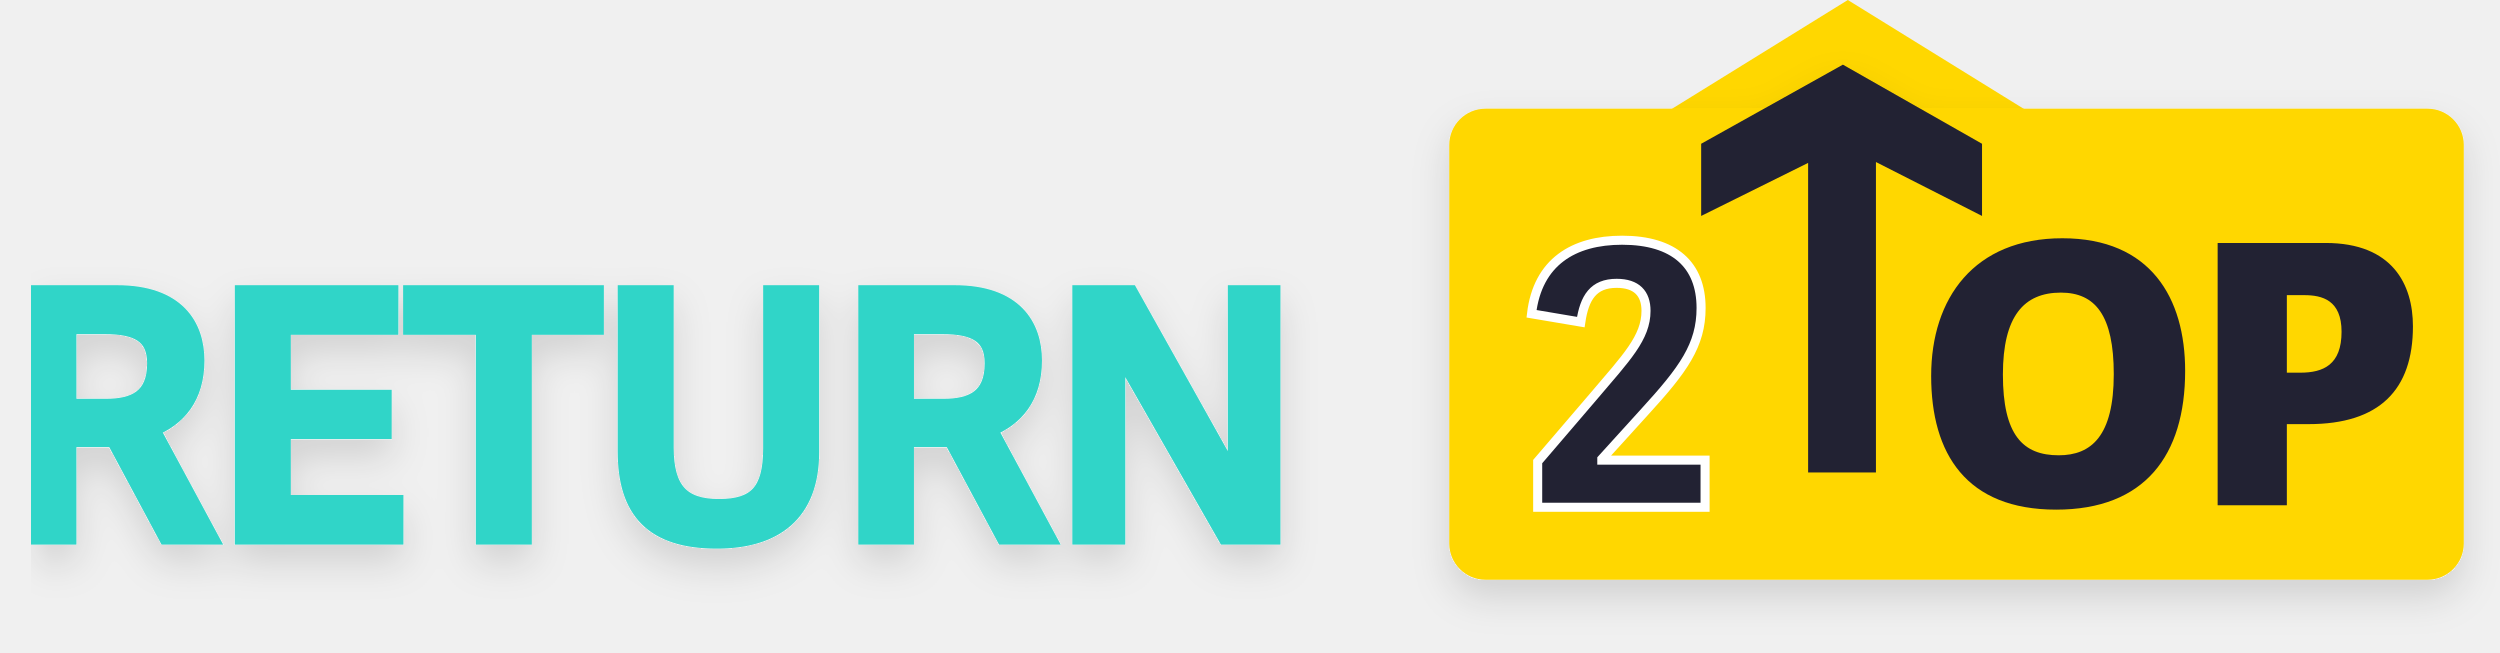
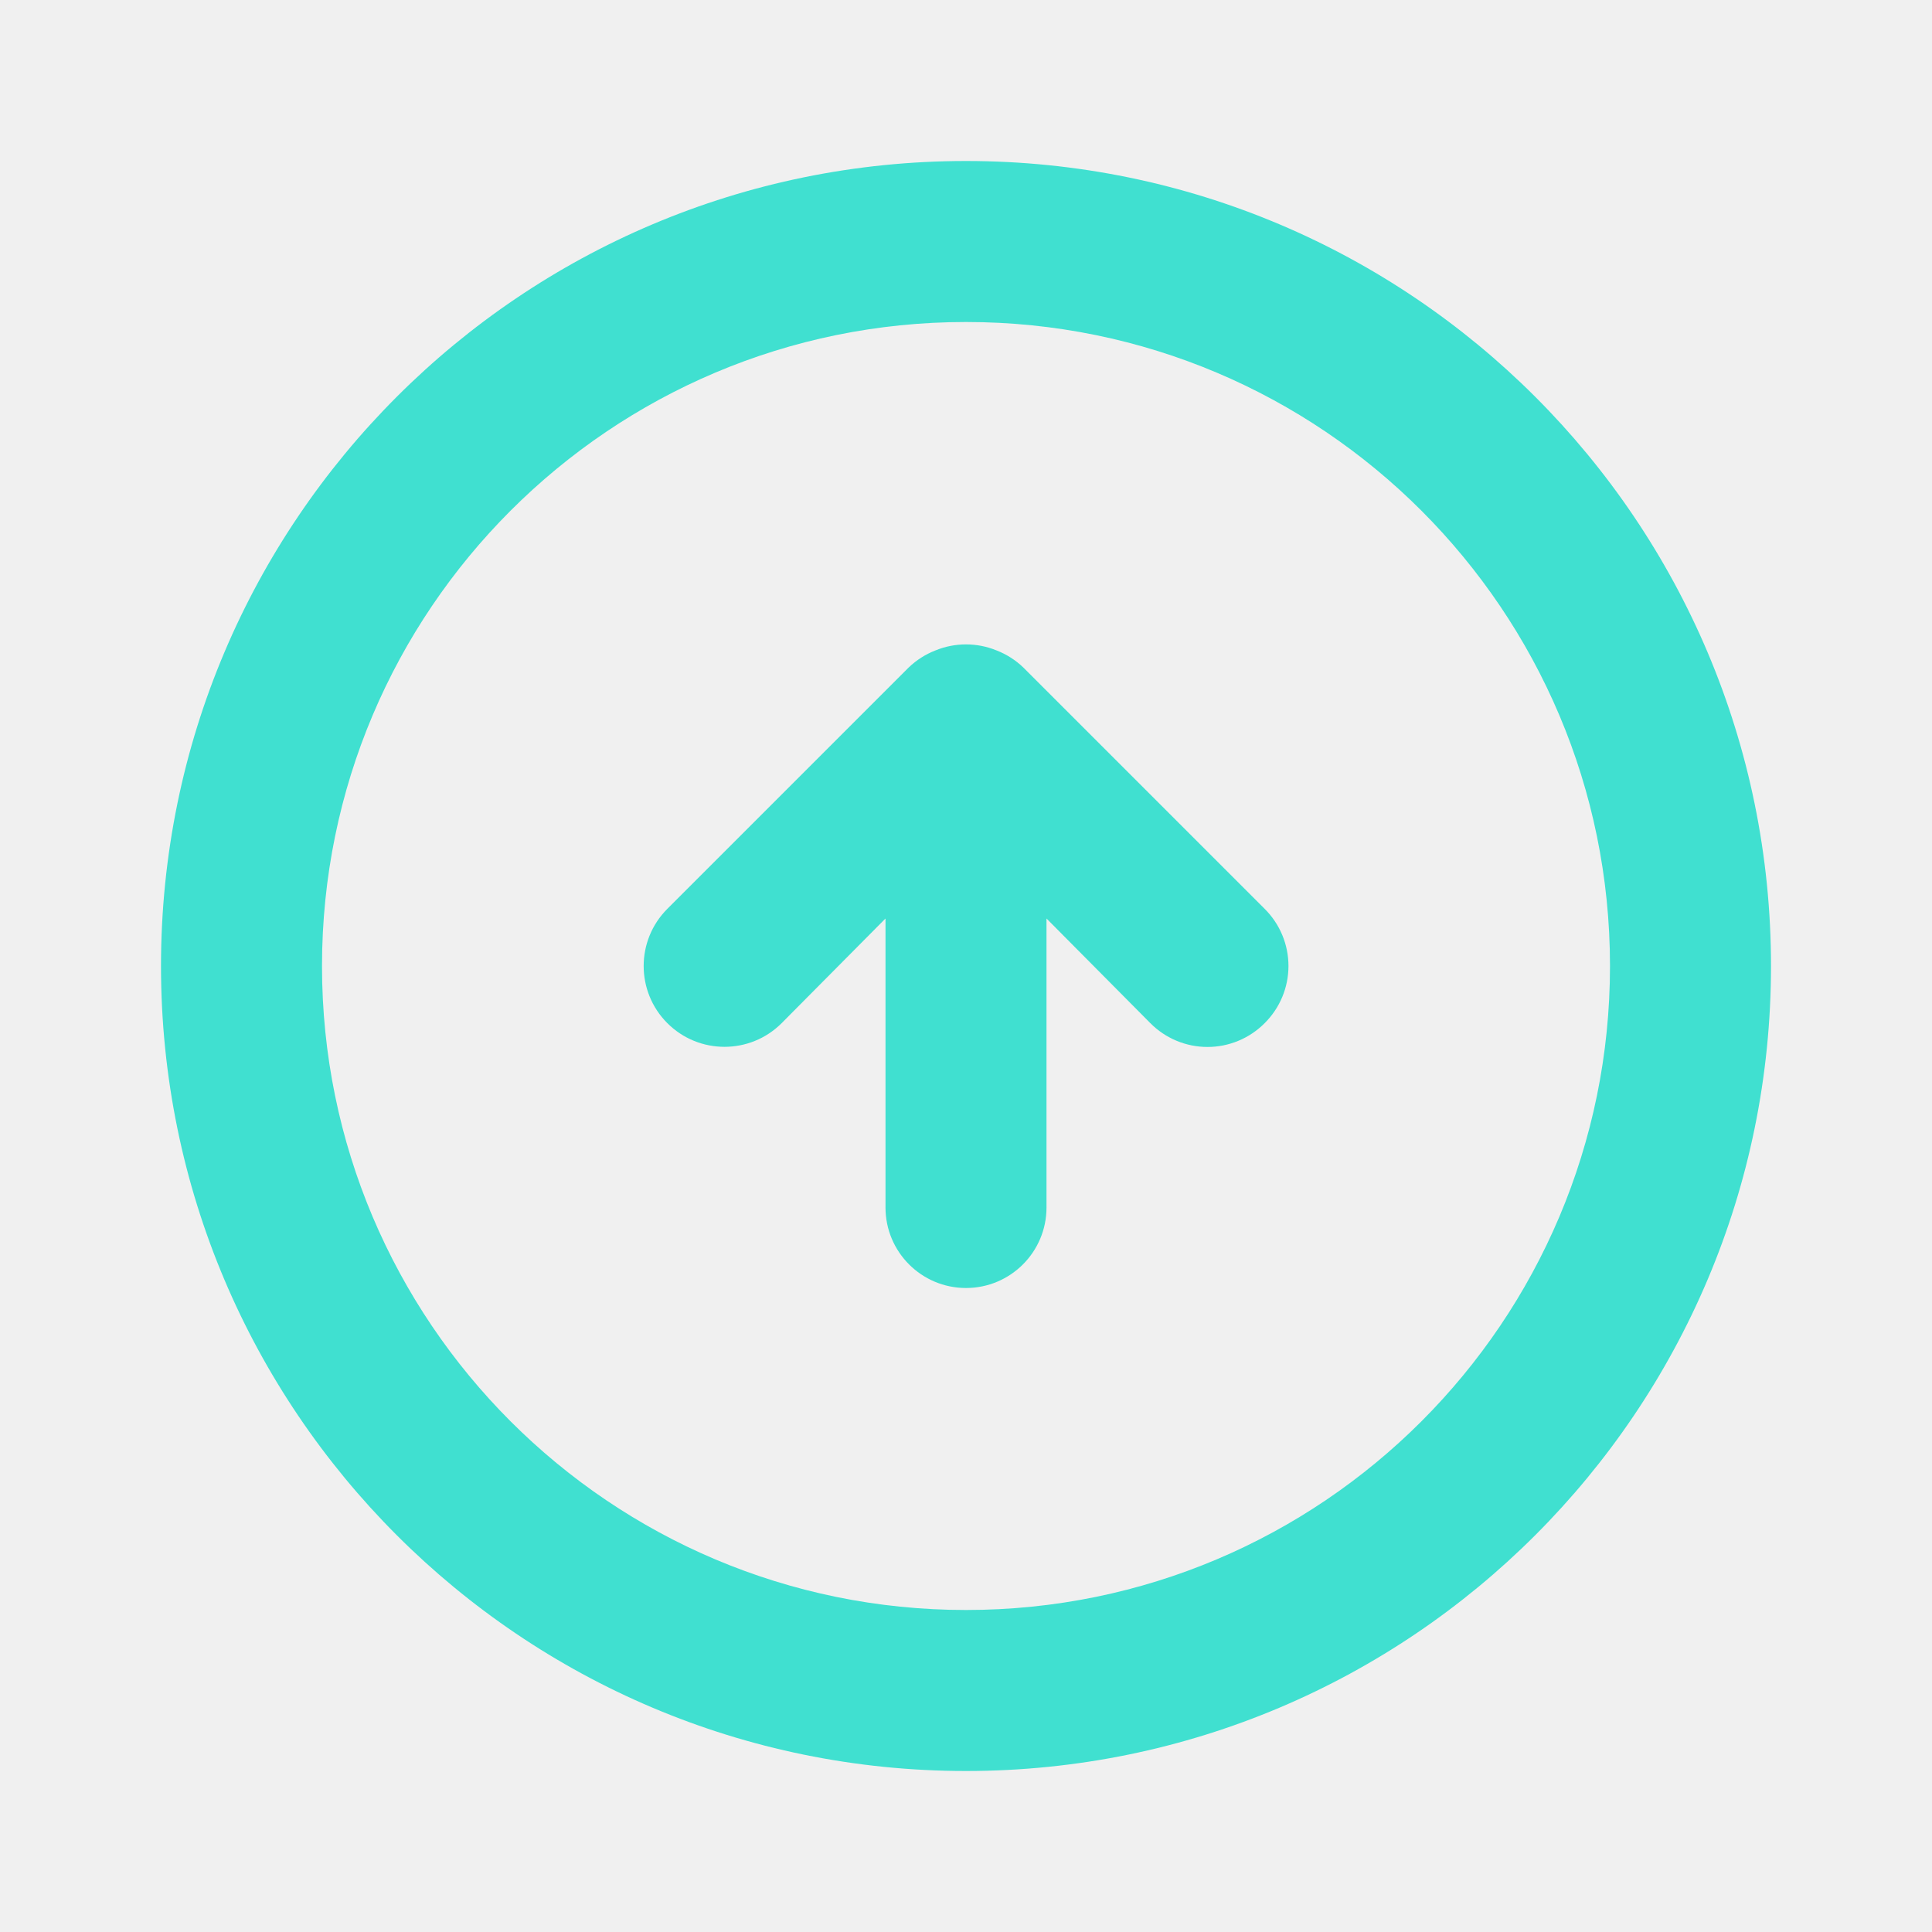
- <svg xmlns="http://www.w3.org/2000/svg" fill="none" viewBox="0 0 69 18">
-   <path fill="gold" d="m51 0 6.062 3.75H44.938L51 0Z" />
-   <g filter="url(#a)">
-     <path fill="gold" d="M40 4a1 1 0 0 1 1-1h26a1 1 0 0 1 1 1v11a1 1 0 0 1-1 1H41a1 1 0 0 1-1-1V4Z" />
-     <path transform="scale(0.925) translate(-1 2)" stroke="#30D5C8" stroke-width="0.5" fill="#30D5C8" d="M5.51 10.79 7.24 14H5.97l-1.56-2.91H3.03V14H1.87V6.76h2.62c1.8 0 2.36.98 2.36 2 0 1.08-.54 1.72-1.34 2.03Zm-2.48-.64h1.13c.85 0 1.48-.28 1.48-1.31 0-.86-.56-1.12-1.51-1.12h-1.1v2.43Zm6.397.7v2.17h3.36V14h-4.53V6.76h4.38v.98h-3.21v2.14h3.01v.97h-3.01ZM16.618 14h-1.17V7.74h-2.17v-.98h5.49v.98h-2.15V14Zm5.833-.86c1.11 0 1.57-.47 1.57-1.76V6.76h1.17v4.74c0 1.81-1.07 2.62-2.8 2.62-1.91 0-2.71-.88-2.71-2.65V6.76h1.17v4.59c0 1.26.48 1.79 1.6 1.79Zm8.05-2.35L32.23 14h-1.27l-1.56-2.91h-1.38V14h-1.16V6.76h2.62c1.8 0 2.36.98 2.36 2 0 1.08-.54 1.72-1.34 2.03Zm-2.48-.64h1.13c.85 0 1.48-.28 1.48-1.31 0-.86-.56-1.12-1.51-1.12h-1.1v2.43ZM38.956 14h-1.38l-3.25-5.69V14h-1.08V6.76h1.47l3.17 5.66V6.76h1.07V14Z" />
-     <path fill="#223" d="M56.75 14.066c-2.48 0-3.45-1.54-3.45-3.69s1.19-3.8 3.62-3.8c2.44 0 3.39 1.65 3.39 3.66 0 2.34-1.12 3.83-3.56 3.83Zm.07-1.5c.9 0 1.52-.53 1.52-2.24 0-1.62-.51-2.25-1.46-2.25-1.02 0-1.6.65-1.6 2.26 0 1.67.55 2.23 1.54 2.23Zm6.297-.86v2.24h-1.91v-7.24h2.98c1.85 0 2.41 1.15 2.41 2.3 0 1.75-.92 2.7-2.88 2.7h-.6Zm0-1.42h.37c.64 0 1.14-.22 1.14-1.13 0-.87-.53-1.01-1.03-1.01h-.48v2.14Z" />
-     <path fill="#223" d="M51.776 13.04h-1.872V4.496L46.952 5.96V3.968l3.912-2.184 3.84 2.184V5.96l-2.928-1.488v8.568Z" />
-     <path fill="#223" stroke="#fff" stroke-width="0.25" d="M44.77 6.63c1.44 0 2.18.68 2.18 1.87 0 1.03-.49 1.7-1.56 2.87l-1.18 1.3v.03h2.85V14h-4.62v-1.26l1.55-1.81c.9-1.06 1.44-1.61 1.44-2.35 0-.48-.26-.76-.81-.76-.64 0-.89.39-.99 1.07l-1.36-.23c.17-1.43 1.16-2.03 2.5-2.03Z" />
-   </g>
-   <defs>
-     <filter id="a" width="68.13" height="16.216" x=".87" y="1.284" color-interpolation-filters="sRGB" filterUnits="userSpaceOnUse">
-       <feFlood flood-opacity="0" result="BackgroundImageFix" />
-       <feColorMatrix in="SourceAlpha" result="hardAlpha" values="0 0 0 0 0 0 0 0 0 0 0 0 0 0 0 0 0 0 127 0" />
-       <feOffset dy=".5" />
-       <feGaussianBlur stdDeviation=".5" />
-       <feComposite in2="hardAlpha" operator="out" />
-       <feColorMatrix values="0 0 0 0 0 0 0 0 0 0 0 0 0 0 0 0 0 0 0.125 0" />
-       <feBlend in2="BackgroundImageFix" result="effect1_dropShadow_122_15" />
-       <feBlend in="SourceGraphic" in2="effect1_dropShadow_122_15" result="shape" />
-     </filter>
-   </defs>
+ <svg xmlns="http://www.w3.org/2000/svg" viewBox="0 0 24 24">
+   <path d="M12.71,8.29a1,1,0,0,0-.33-.21,1,1,0,0,0-.76,0,1,1,0,0,0-.33.21l-3,3a1,1,0,0,0,1.42,1.42L11,11.41V15a1,1,0,0,0,2,0V11.41l1.29,1.3a1,1,0,0,0,1.42,0,1,1,0,0,0,0-1.42ZM12,2A10,10,0,1,0,22,12,10,10,0,0,0,12,2Zm0,18a8,8,0,1,1,8-8A8,8,0,0,1,12,20Z" fill="turquoise" />
</svg>
